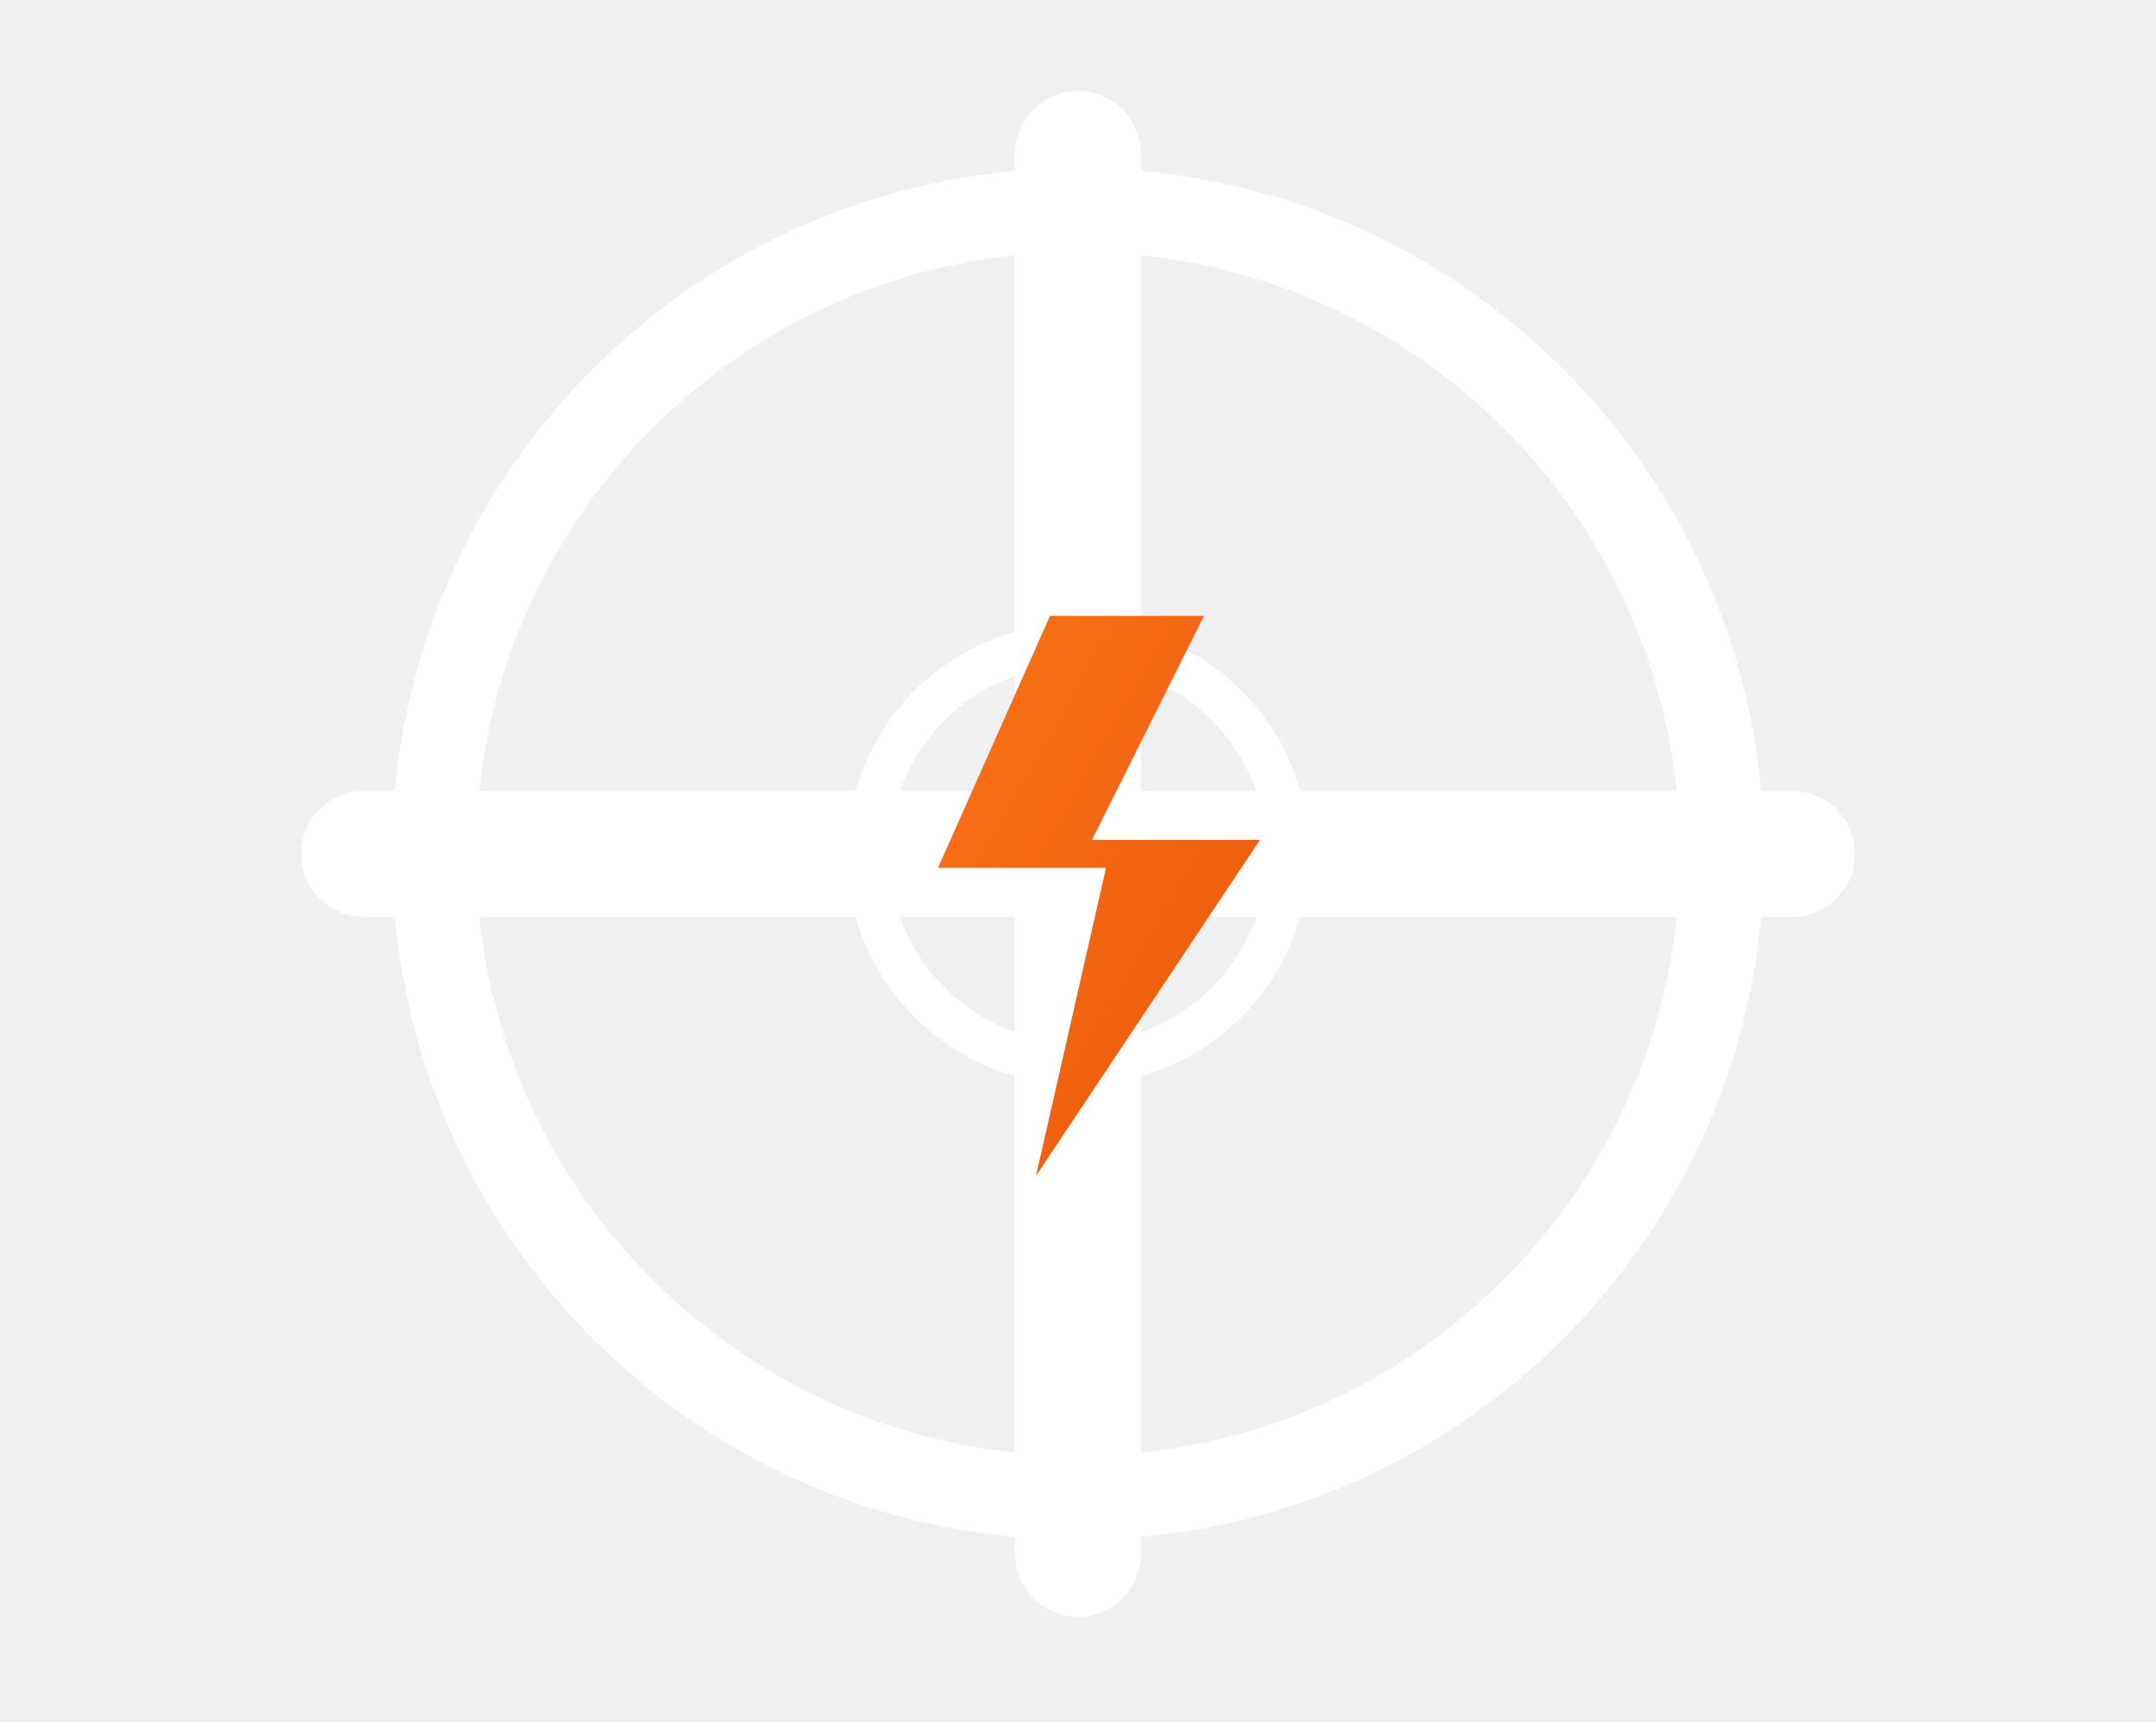
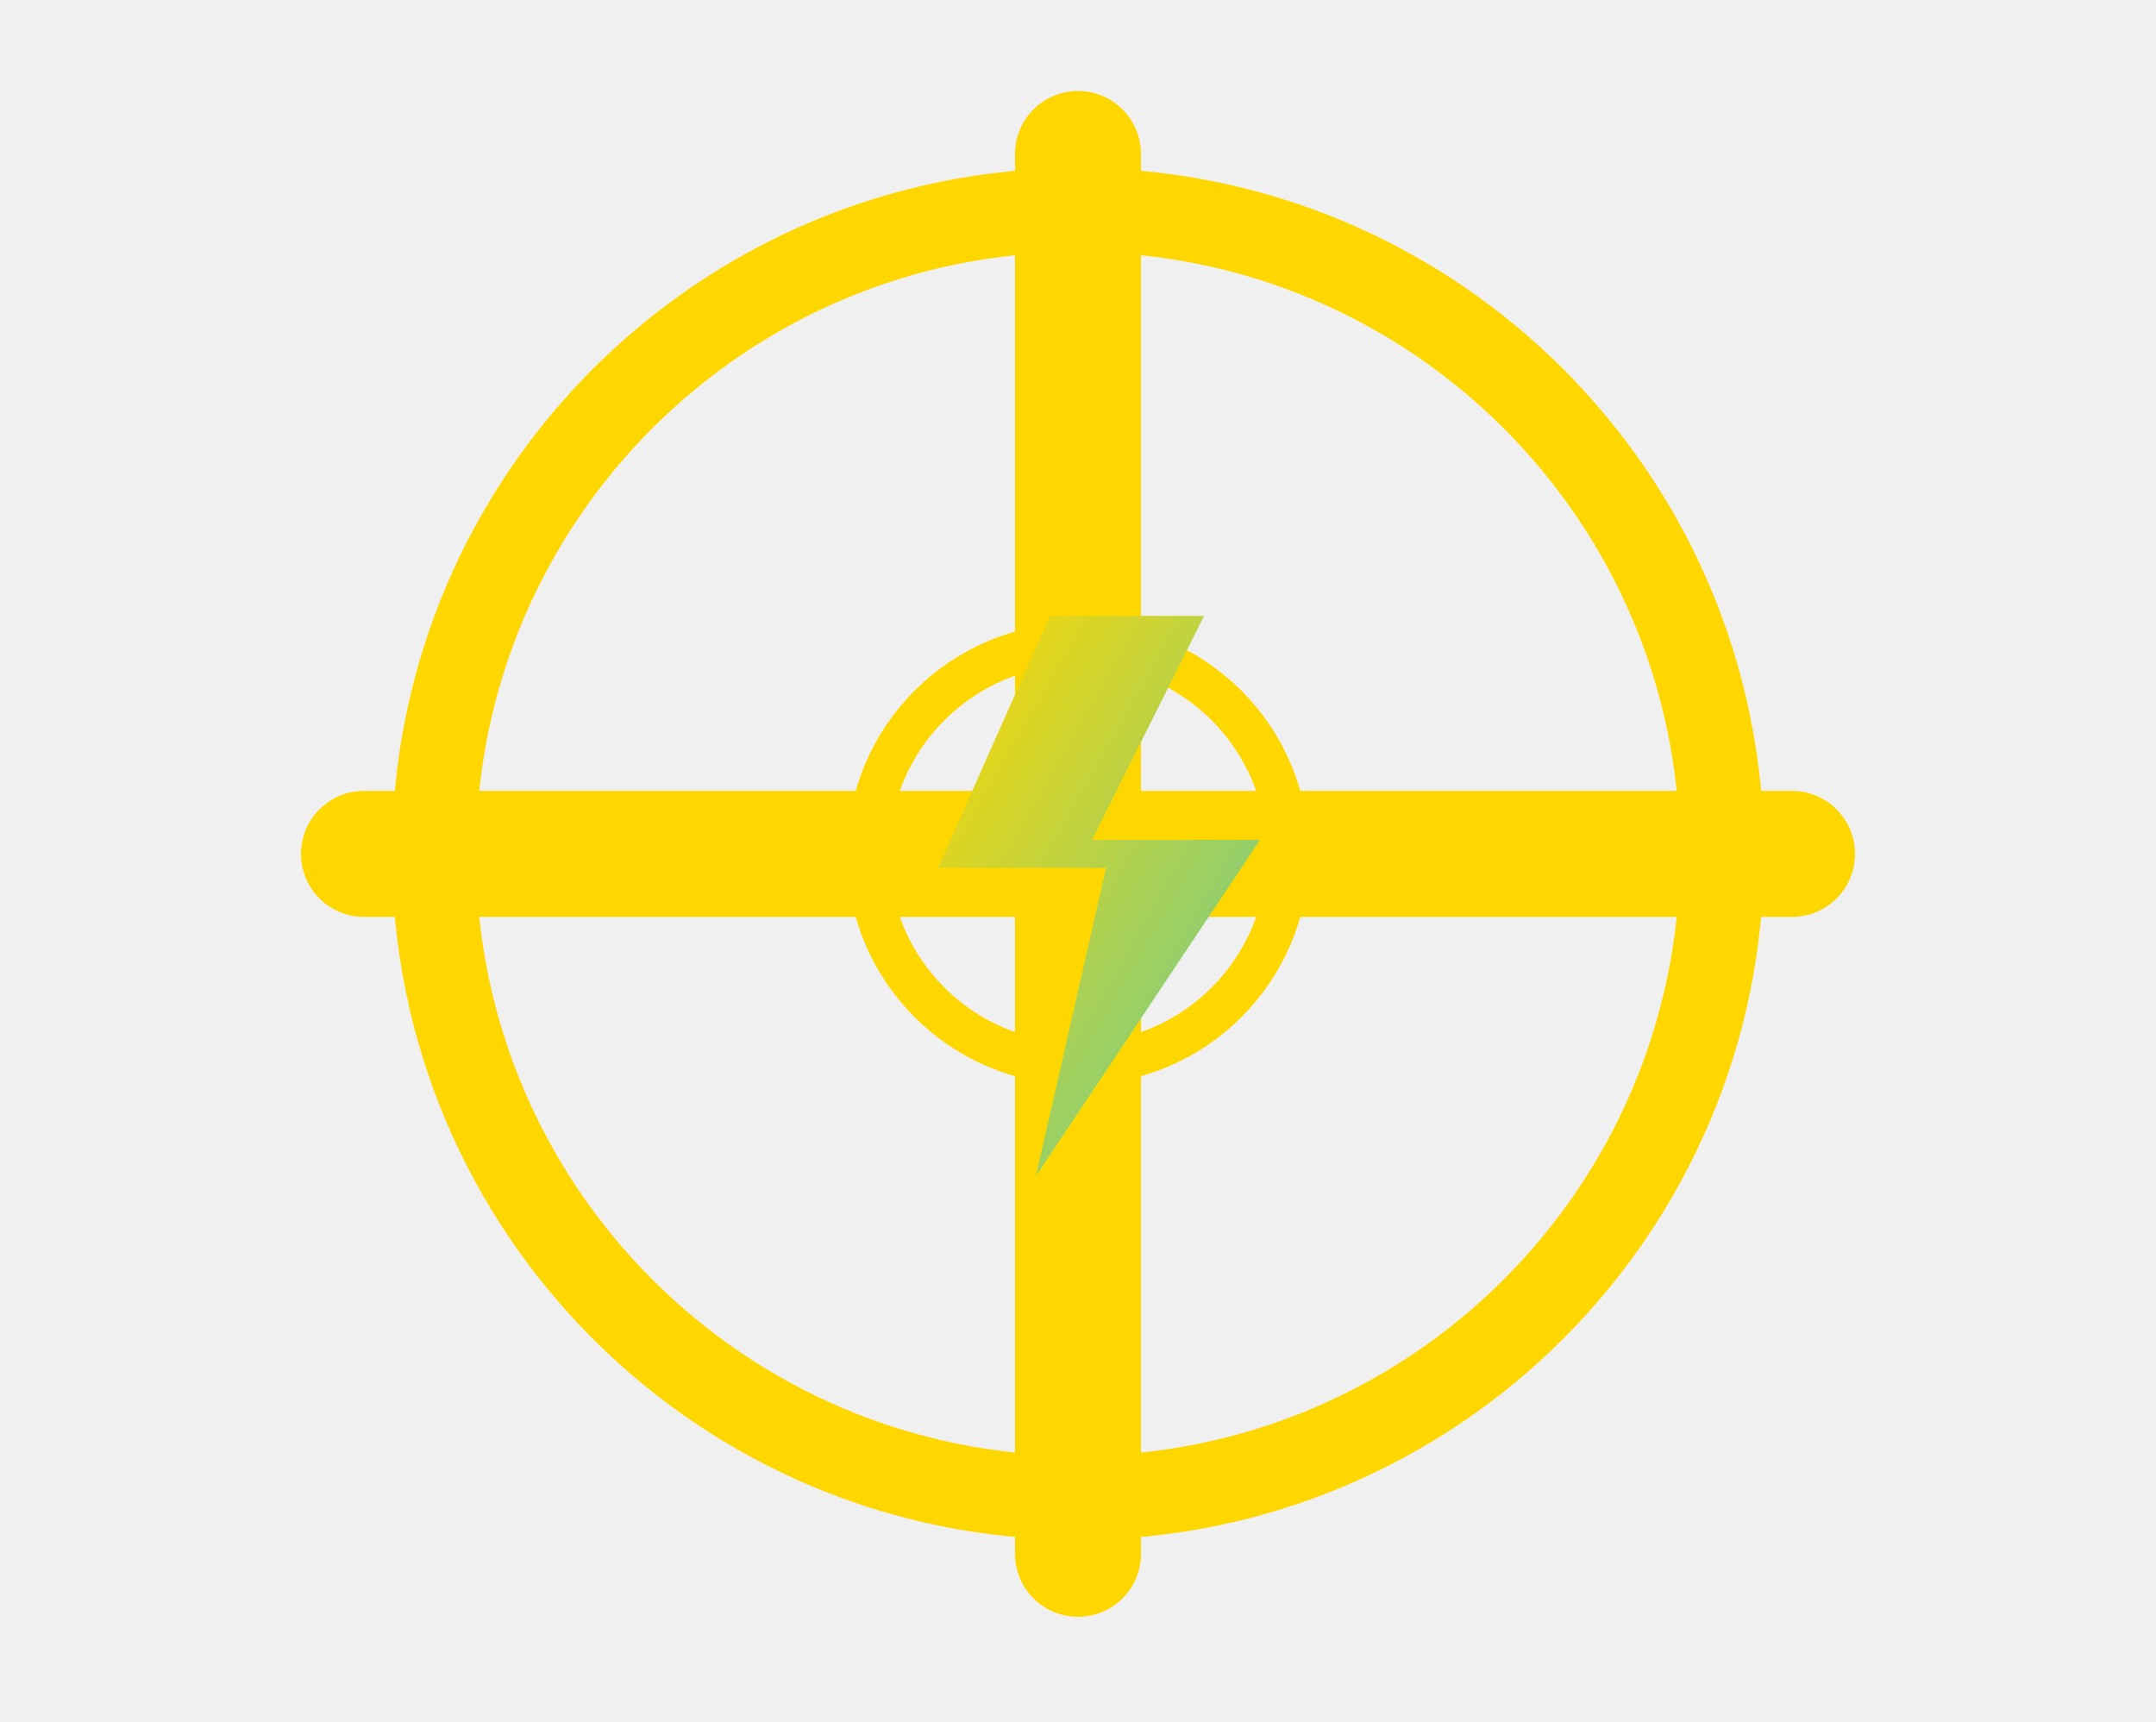
<svg xmlns="http://www.w3.org/2000/svg" width="154" height="123" viewBox="0 0 154 123" fill="none">
  <g>
-     <circle cx="77" cy="61" r="46" fill="none" stroke="white" stroke-width="6" />
-     <circle cx="77" cy="61" r="15" fill="none" stroke="white" stroke-width="3" />
-     <line x1="26" y1="61" x2="128" y2="61" stroke="white" stroke-width="9" stroke-linecap="round" />
-     <line x1="77" y1="11" x2="77" y2="111" stroke="white" stroke-width="9" stroke-linecap="round" />
+     <circle cx="77" cy="61" r="46" fill="none" stroke="#FFD700" stroke-width="6" />
+     <circle cx="77" cy="61" r="15" fill="none" stroke="#FFD700" stroke-width="3" />
+     <line x1="26" y1="61" x2="128" y2="61" stroke="#FFD700" stroke-width="9" stroke-linecap="round" />
+     <line x1="77" y1="11" x2="77" y2="111" stroke="#FFD700" stroke-width="9" stroke-linecap="round" />
    <path d="M75 44l-8 18h12l-5 22l16-24h-12l8-16z" fill="url(#lightningGradient)" />
  </g>
  <defs>
    <linearGradient id="lightningGradient" x1="0%" y1="0%" x2="100%" y2="100%">
-       <stop offset="0%" style="stop-color:#f97316;stop-opacity:1" />
-       <stop offset="100%" style="stop-color:#ea580c;stop-opacity:1" />
+       <stop offset="0%" style="stop-color:#FFD700;stop-opacity:1" />
+       <stop offset="100%" style="stop-color:#66CC99;stop-opacity:1" />
    </linearGradient>
  </defs>
</svg>
